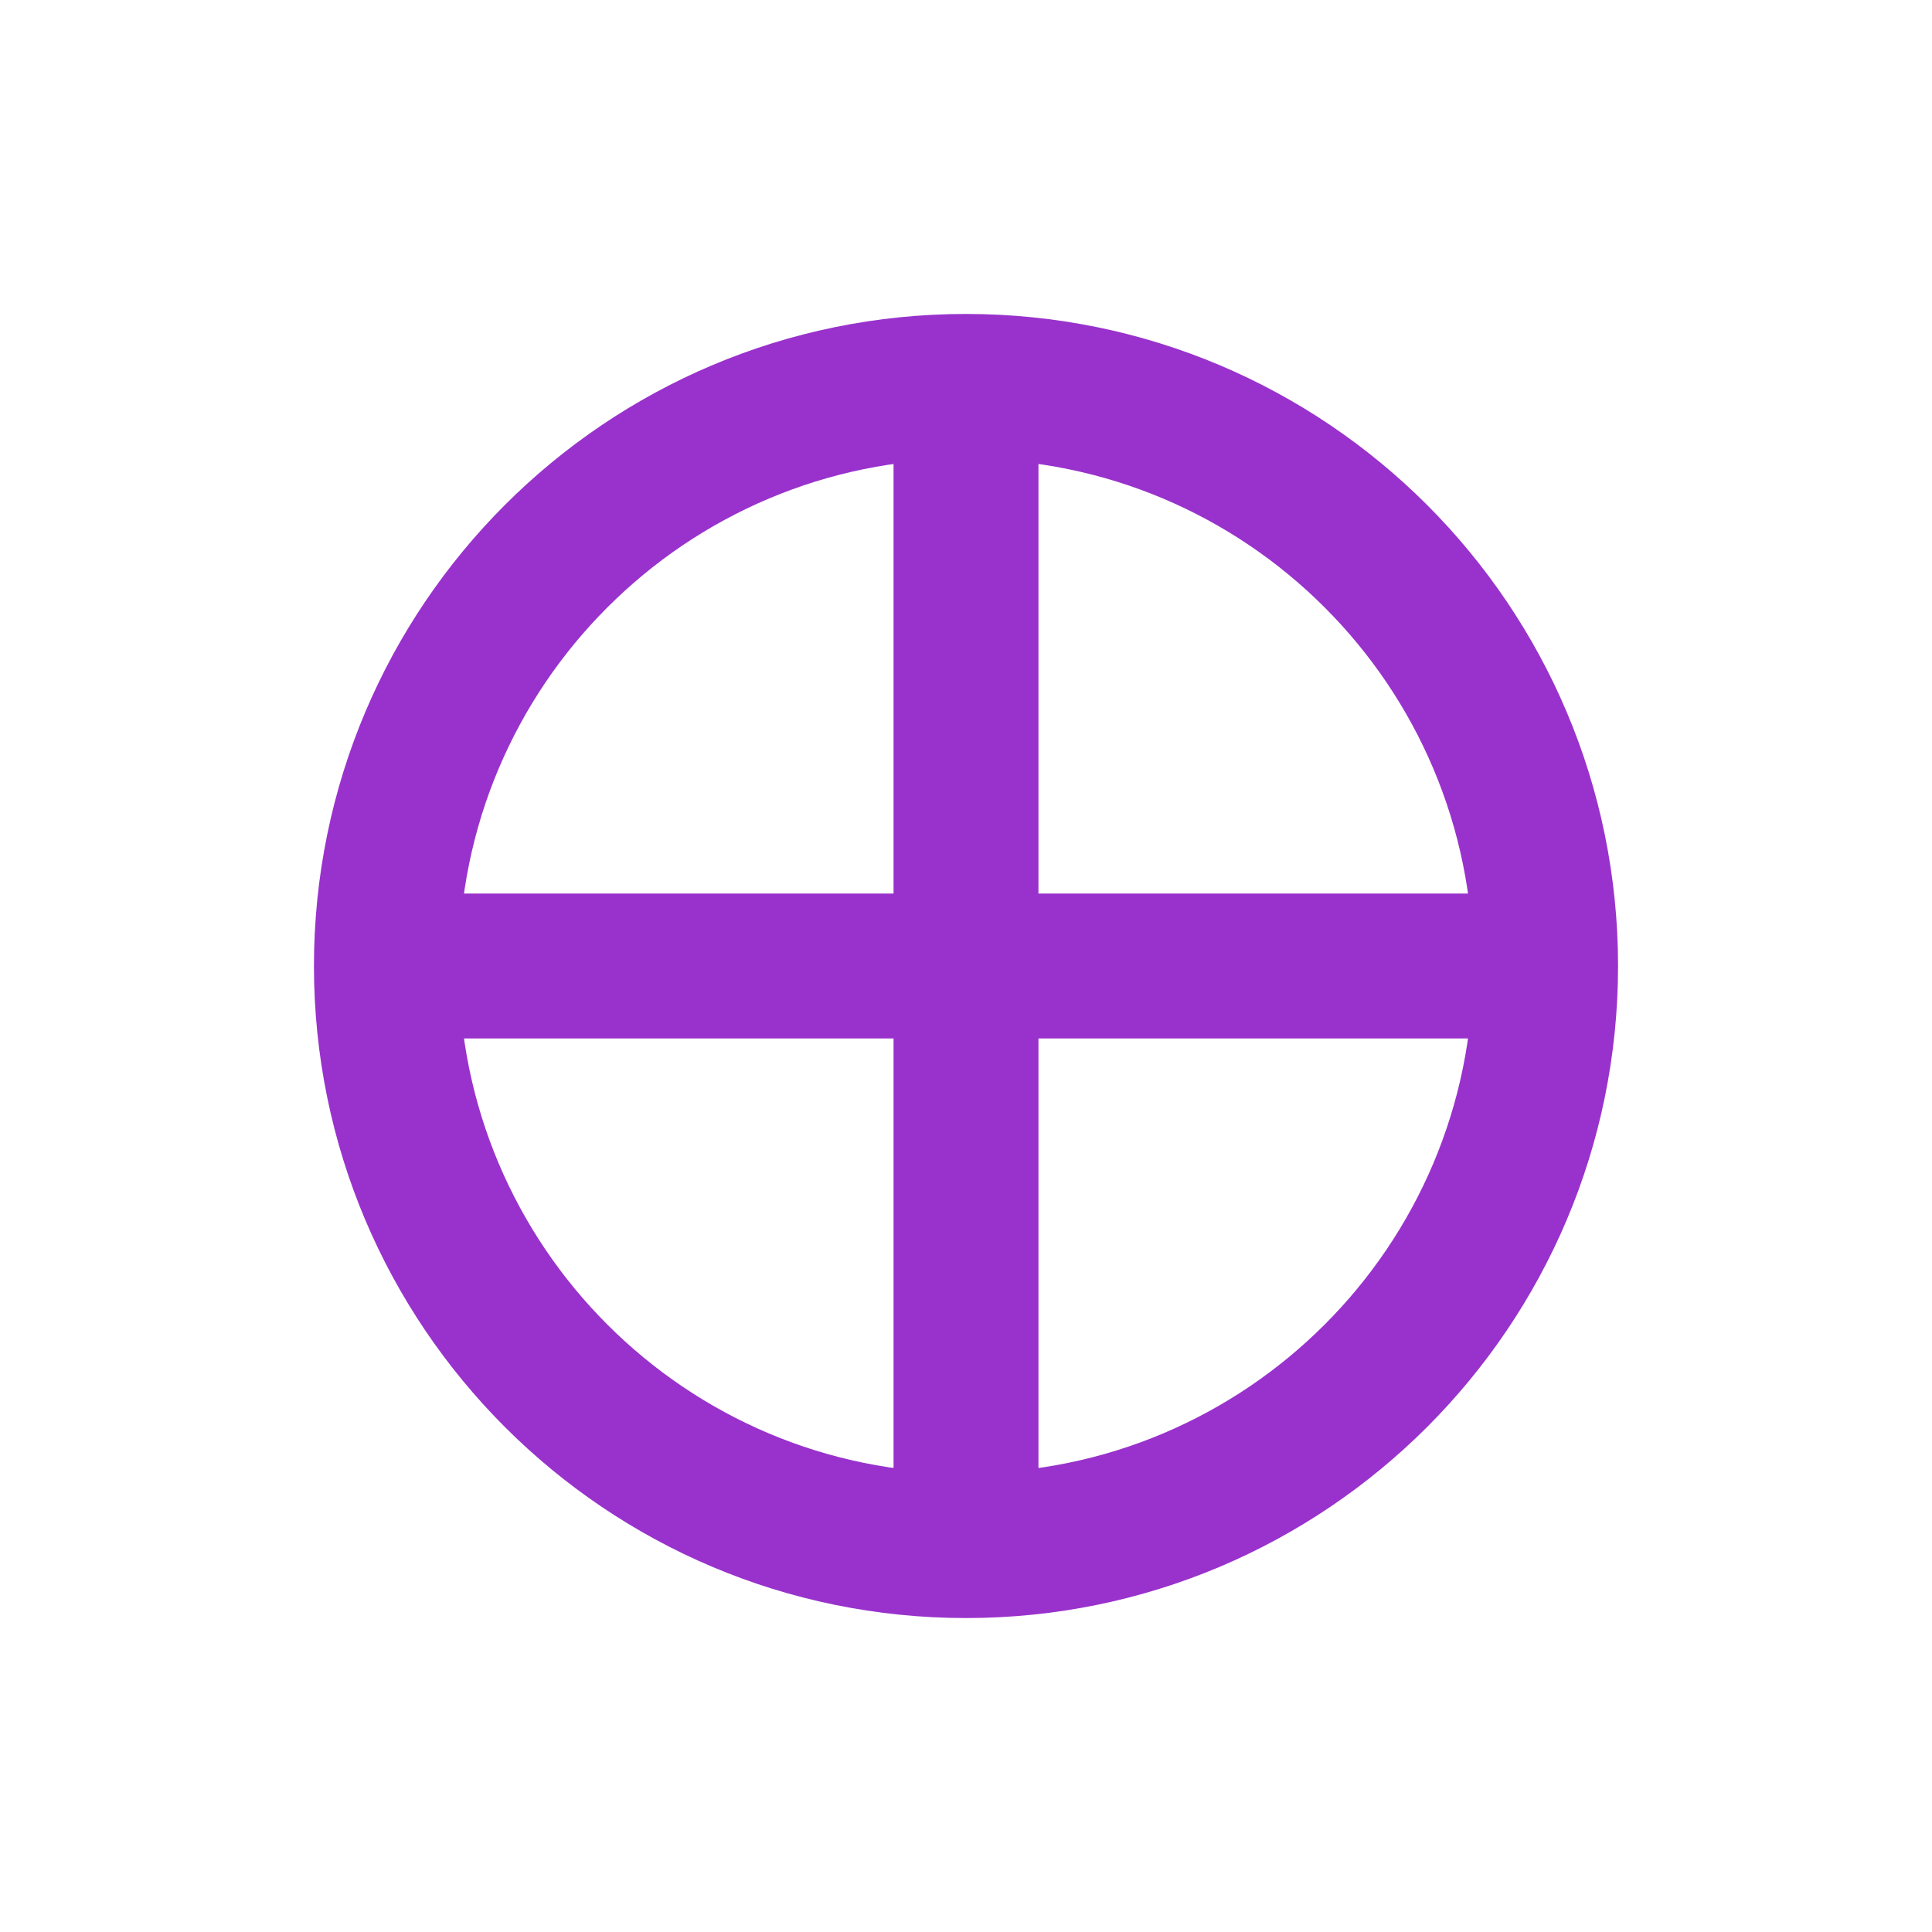
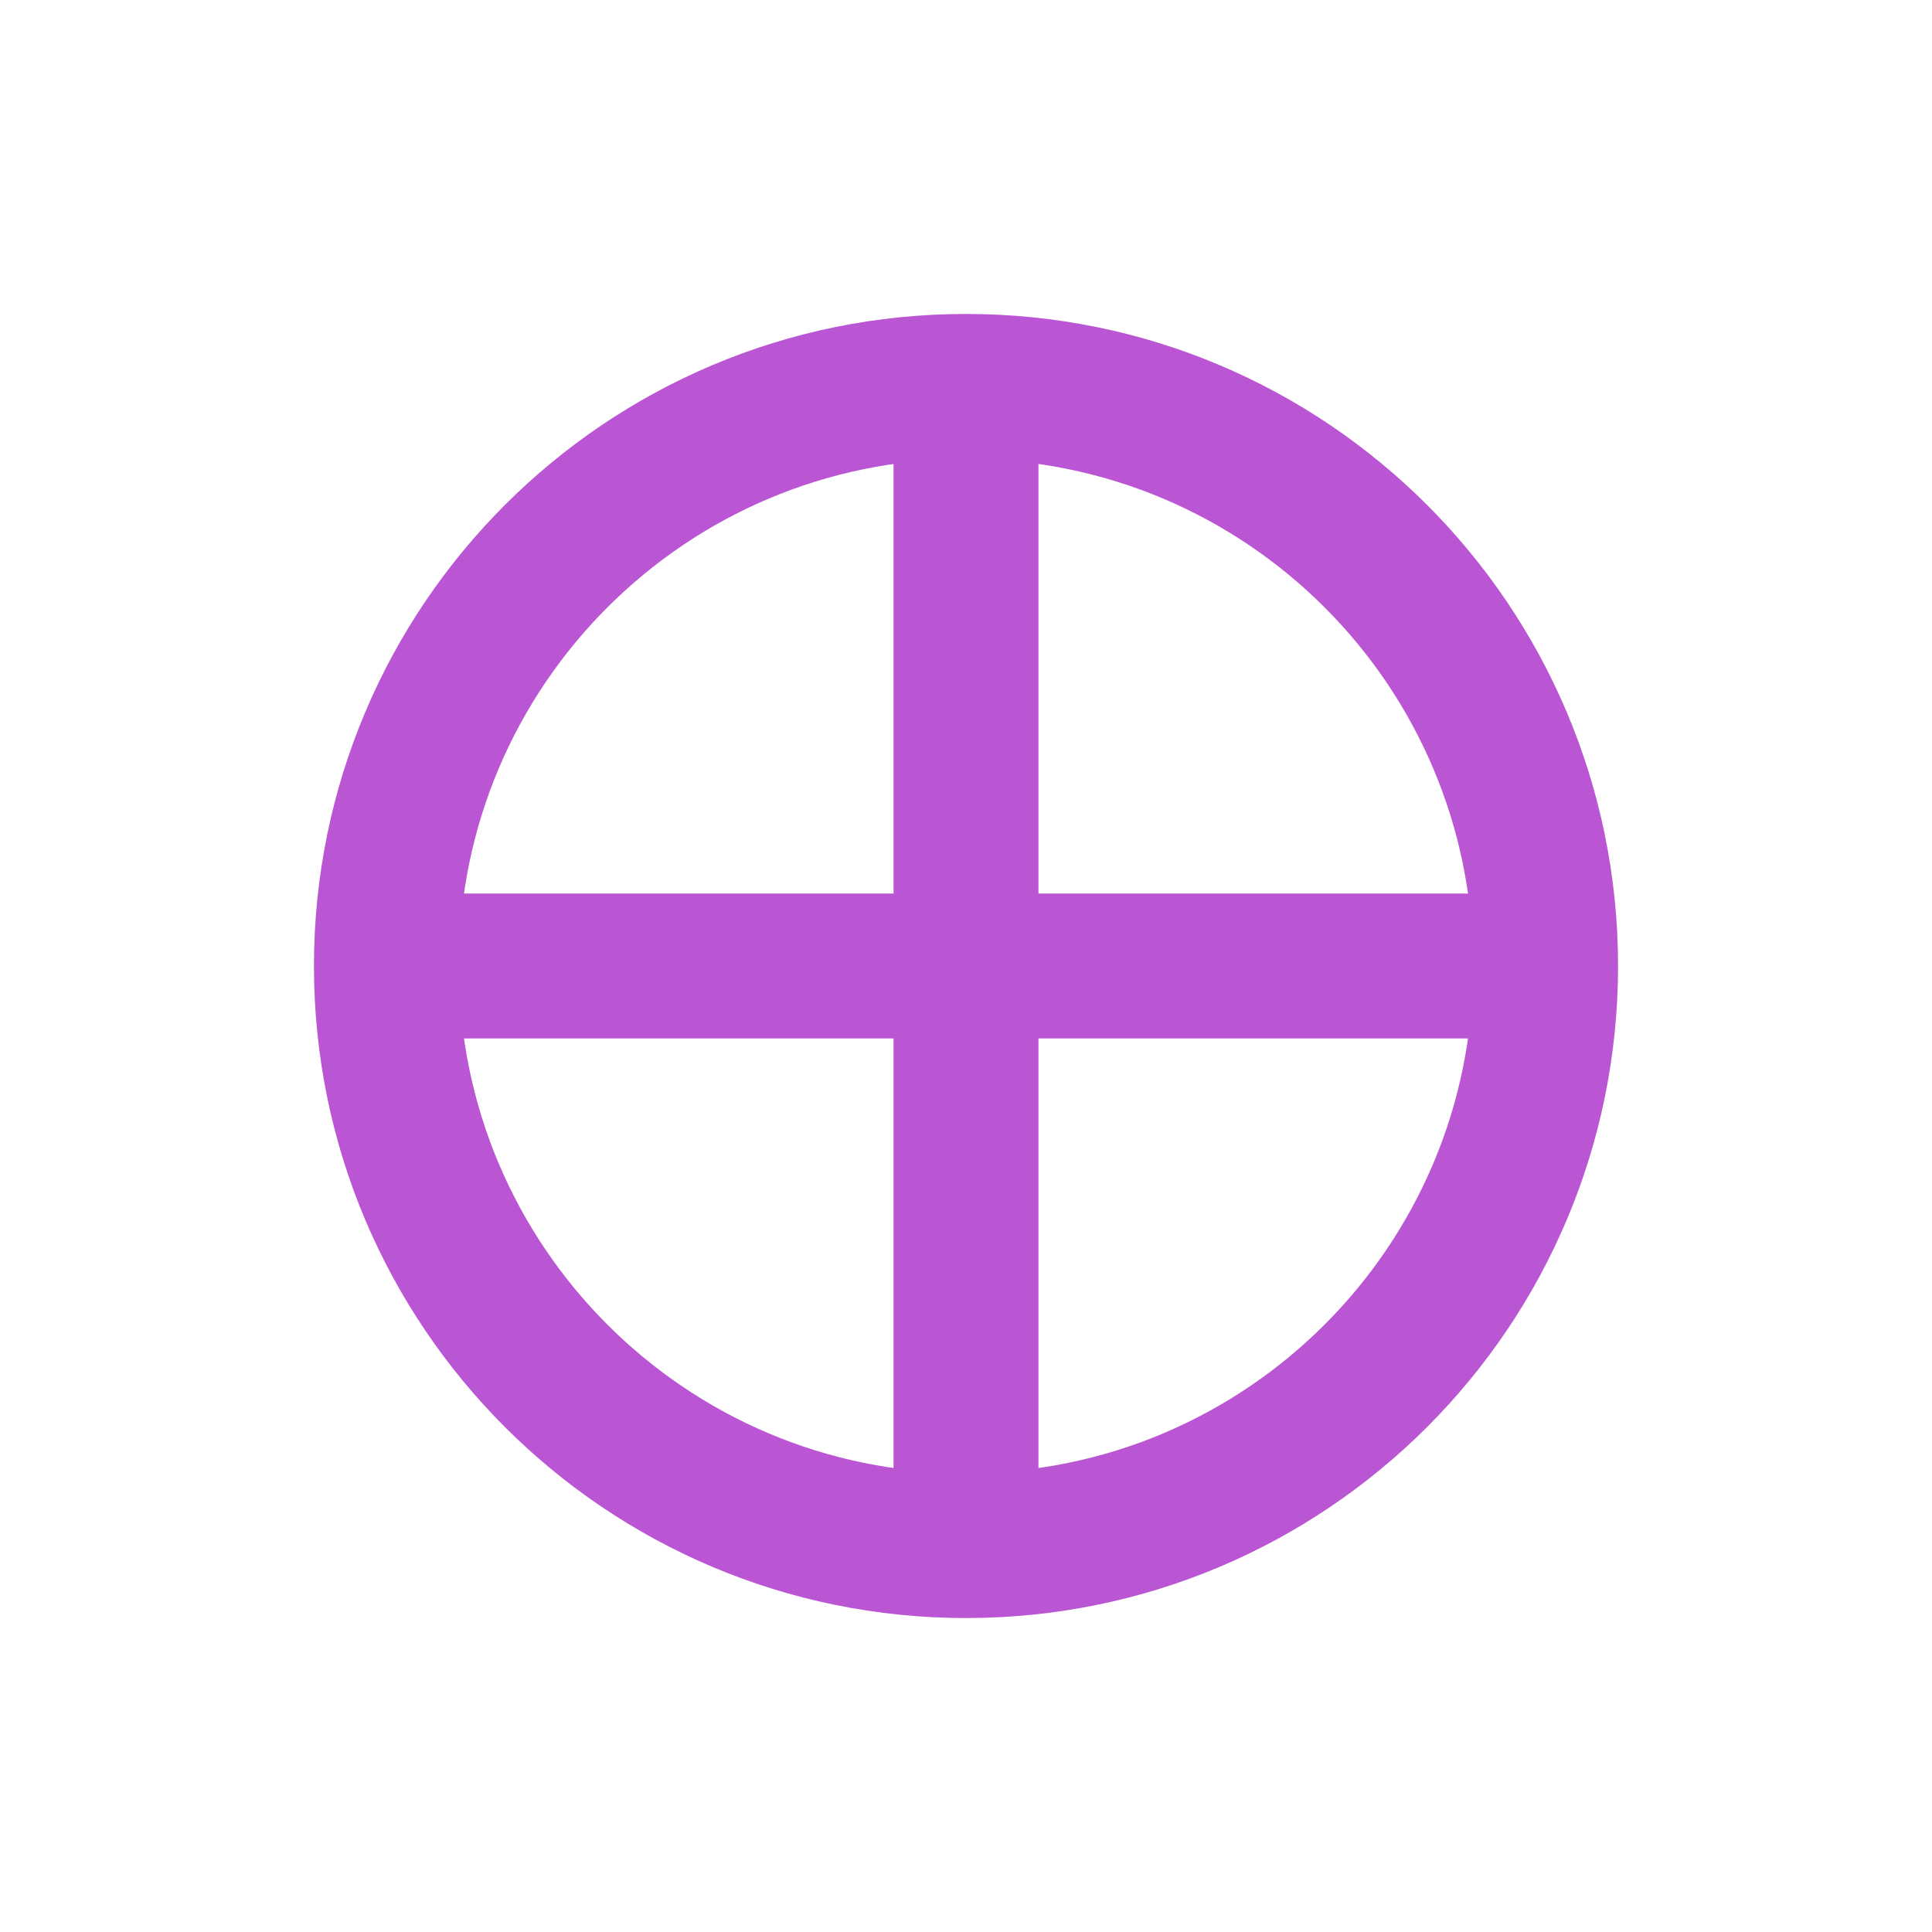
<svg xmlns="http://www.w3.org/2000/svg" width="20" height="20">
  <g>
-     <circle cx="10" cy="10" r="6" style="stroke:darkorchid; stroke-width:1.5;" fill="transparent" />
-     <line x1="10" y1="4" x2="10" y2="16" style="stroke:darkorchid; stroke-width:1.5;" />
-     <line x1="4" y1="10" x2="16" y2="10" style="stroke:darkorchid; stroke-width:1.5;" />
+     <circle cx="10" cy="10" r="6" style="stroke:MediumOrchid; stroke-width:1.5;" fill="transparent" />
+     <line x1="10" y1="4" x2="10" y2="16" style="stroke:MediumOrchid; stroke-width:1.5;" />
+     <line x1="4" y1="10" x2="16" y2="10" style="stroke:MediumOrchid; stroke-width:1.5;" />
  </g>
</svg>
